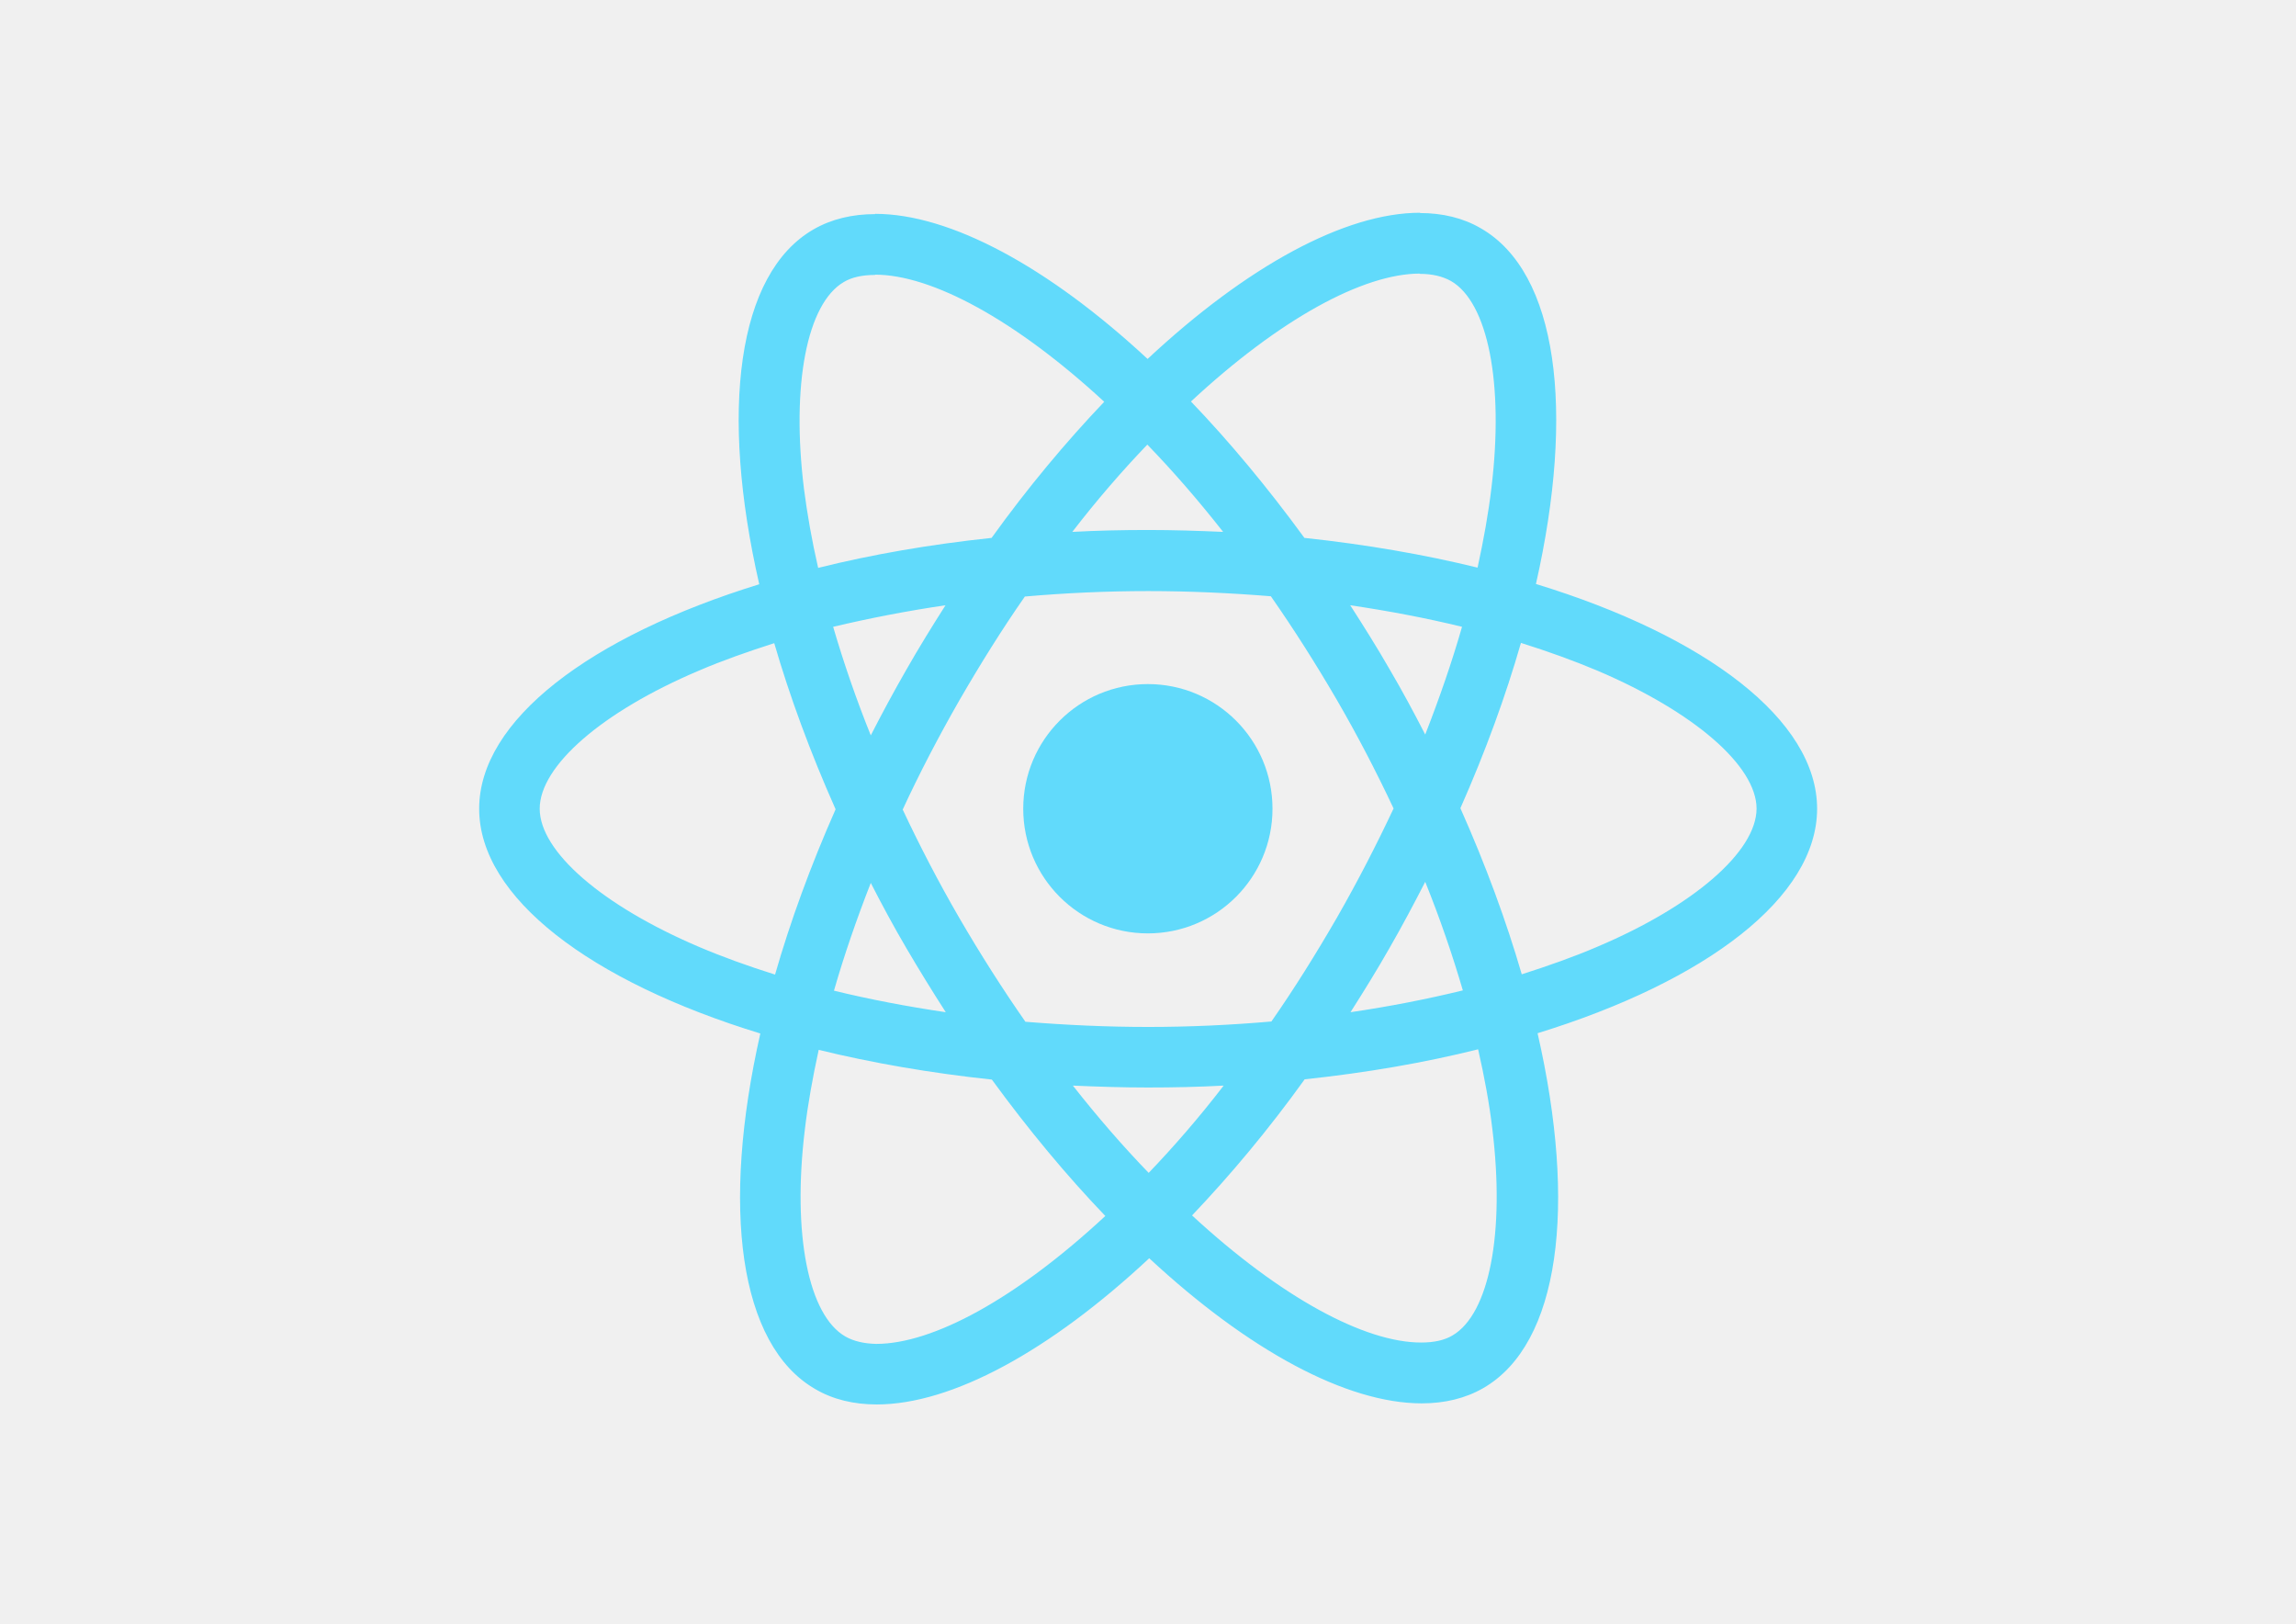
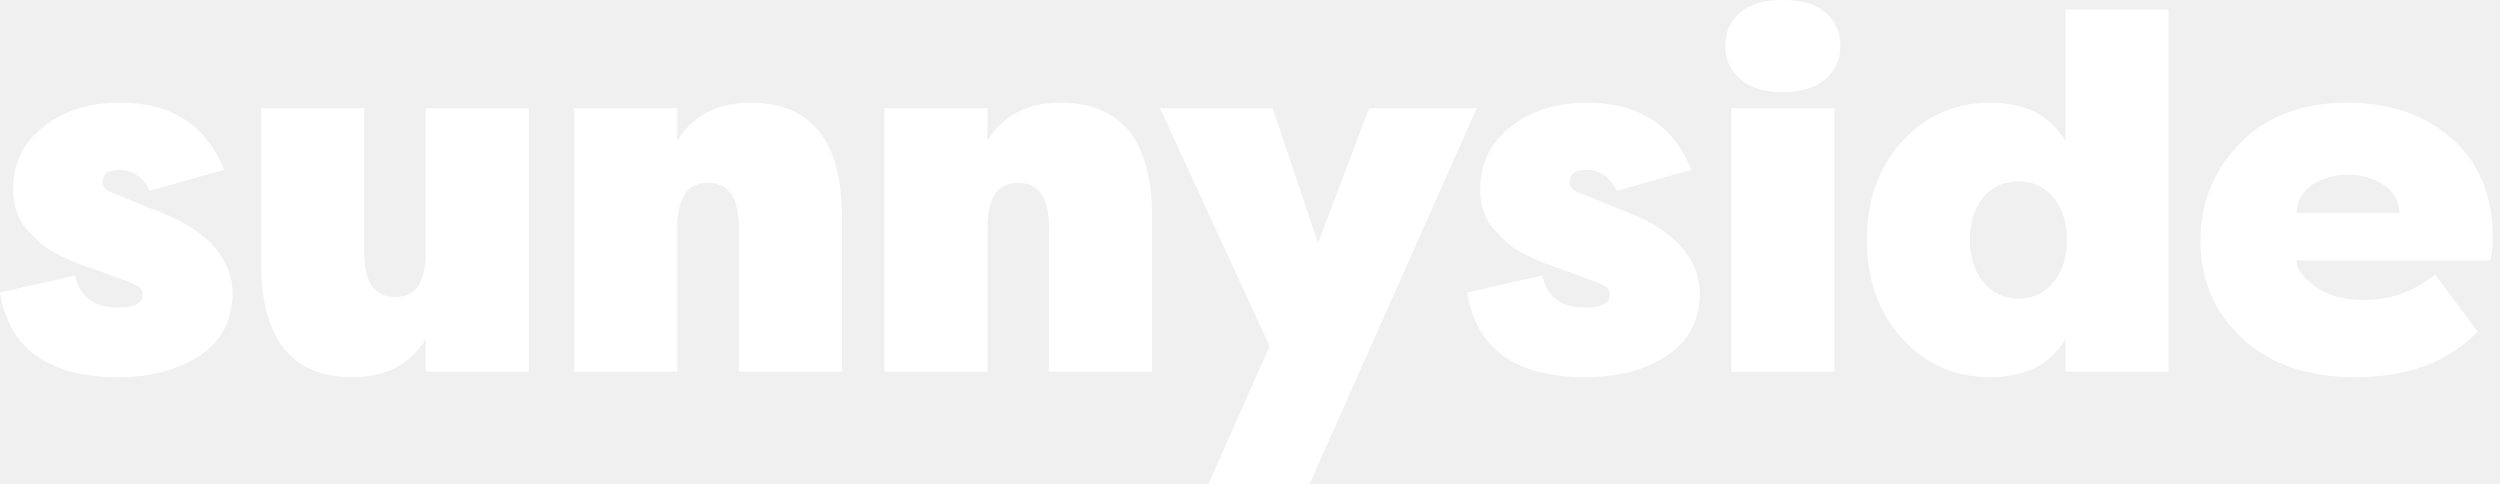
- <svg xmlns="http://www.w3.org/2000/svg" viewBox="0 0 841.9 595.3">
-   <g fill="#61DAFB">
-     <path d="M666.3 296.5c0-32.5-40.7-63.3-103.1-82.4 14.4-63.6 8-114.2-20.2-130.4-6.5-3.8-14.1-5.6-22.4-5.6v22.3c4.6 0 8.3.9 11.4 2.6 13.6 7.8 19.5 37.5 14.9 75.7-1.1 9.4-2.9 19.3-5.1 29.4-19.6-4.8-41-8.5-63.5-10.9-13.5-18.5-27.5-35.3-41.6-50 32.6-30.3 63.2-46.9 84-46.9V78c-27.5 0-63.5 19.6-99.9 53.6-36.4-33.8-72.4-53.2-99.9-53.2v22.3c20.7 0 51.4 16.5 84 46.6-14 14.7-28 31.4-41.3 49.9-22.6 2.4-44 6.1-63.6 11-2.3-10-4-19.7-5.2-29-4.7-38.2 1.1-67.9 14.6-75.8 3-1.8 6.9-2.6 11.5-2.6V78.5c-8.4 0-16 1.8-22.6 5.6-28.1 16.2-34.4 66.7-19.9 130.1-62.2 19.2-102.7 49.9-102.7 82.3 0 32.5 40.7 63.3 103.1 82.4-14.4 63.6-8 114.2 20.2 130.4 6.5 3.8 14.1 5.6 22.5 5.6 27.5 0 63.5-19.6 99.9-53.6 36.4 33.8 72.4 53.2 99.9 53.2 8.4 0 16-1.8 22.6-5.6 28.1-16.2 34.4-66.7 19.9-130.1 62-19.1 102.5-49.9 102.5-82.3zm-130.2-66.7c-3.7 12.9-8.3 26.2-13.5 39.5-4.1-8-8.4-16-13.1-24-4.6-8-9.5-15.8-14.4-23.4 14.2 2.1 27.9 4.7 41 7.9zm-45.8 106.5c-7.8 13.5-15.8 26.3-24.1 38.2-14.9 1.3-30 2-45.2 2-15.1 0-30.2-.7-45-1.9-8.3-11.9-16.4-24.6-24.2-38-7.6-13.1-14.5-26.4-20.8-39.8 6.2-13.4 13.2-26.8 20.7-39.9 7.8-13.5 15.8-26.3 24.1-38.2 14.9-1.3 30-2 45.2-2 15.1 0 30.2.7 45 1.9 8.3 11.9 16.4 24.6 24.2 38 7.6 13.1 14.5 26.4 20.8 39.8-6.3 13.4-13.2 26.8-20.7 39.9zm32.3-13c5.4 13.4 10 26.8 13.8 39.8-13.1 3.2-26.9 5.9-41.2 8 4.9-7.7 9.8-15.6 14.4-23.7 4.6-8 8.9-16.1 13-24.1zM421.2 430c-9.3-9.6-18.6-20.3-27.8-32 9 .4 18.2.7 27.5.7 9.4 0 18.7-.2 27.8-.7-9 11.7-18.3 22.4-27.5 32zm-74.4-58.9c-14.2-2.1-27.9-4.7-41-7.9 3.7-12.9 8.3-26.2 13.5-39.5 4.1 8 8.4 16 13.1 24 4.7 8 9.5 15.8 14.4 23.4zM420.7 163c9.3 9.6 18.6 20.3 27.8 32-9-.4-18.2-.7-27.5-.7-9.4 0-18.7.2-27.8.7 9-11.7 18.3-22.4 27.5-32zm-74 58.9c-4.9 7.7-9.8 15.6-14.4 23.7-4.6 8-8.9 16-13 24-5.4-13.4-10-26.8-13.8-39.8 13.1-3.1 26.9-5.8 41.2-7.9zm-90.5 125.2c-35.4-15.1-58.3-34.9-58.3-50.6 0-15.7 22.9-35.6 58.3-50.6 8.6-3.7 18-7 27.7-10.1 5.7 19.6 13.2 40 22.5 60.9-9.2 20.8-16.6 41.1-22.2 60.6-9.9-3.1-19.3-6.5-28-10.2zM310 490c-13.6-7.8-19.5-37.5-14.9-75.7 1.1-9.4 2.9-19.3 5.1-29.4 19.6 4.8 41 8.5 63.5 10.9 13.5 18.5 27.5 35.3 41.6 50-32.6 30.3-63.2 46.9-84 46.9-4.5-.1-8.3-1-11.3-2.7zm237.2-76.2c4.7 38.2-1.1 67.9-14.6 75.8-3 1.8-6.9 2.6-11.5 2.6-20.7 0-51.4-16.5-84-46.6 14-14.7 28-31.4 41.3-49.9 22.6-2.4 44-6.1 63.6-11 2.3 10.1 4.1 19.8 5.2 29.1zm38.5-66.7c-8.6 3.7-18 7-27.7 10.1-5.7-19.6-13.2-40-22.5-60.9 9.2-20.8 16.6-41.1 22.2-60.6 9.9 3.1 19.3 6.5 28.1 10.2 35.4 15.1 58.3 34.9 58.3 50.6-.1 15.7-23 35.6-58.4 50.6zM320.8 78.4z" />
-     <circle cx="420.9" cy="296.5" r="45.7" />
-     <path d="M520.5 78.1z" />
-   </g>
+ <svg xmlns="http://www.w3.org/2000/svg" width="124" height="24">
+   <path d="M5.857 18.708c1.638 0 2.995-.36 4.07-1.08 1.075-.721 1.613-1.769 1.613-3.144-.083-1.855-1.464-3.246-4.144-4.173l-1.44-.597c-.314-.1-.538-.198-.67-.298a.45.45 0 01-.198-.373c0-.414.273-.62.819-.62.678 0 1.182.347 1.513 1.043l3.698-1.044c-.893-2.22-2.614-3.329-5.162-3.329-1.522 0-2.788.398-3.797 1.193C1.15 7.08.645 8.116.645 9.39c0 .398.058.766.174 1.106.116.34.29.638.521.894.232.257.455.48.67.671.215.19.488.369.82.534.33.166.582.286.756.36.174.075.41.162.707.261l.422.15 1.49.546c.363.133.6.244.707.335a.449.449 0 01.16.36c0 .431-.404.647-1.215.647-1.191 0-1.903-.53-2.134-1.59L0 14.509c.463 2.8 2.416 4.2 5.857 4.2zm11.636 0c1.638 0 2.845-.63 3.623-1.888v1.615h5.112V5.366h-5.112v7.156c0 1.474-.505 2.21-1.514 2.21-1.026 0-1.539-.736-1.539-2.21V5.366h-5.112v7.653c0 3.793 1.514 5.69 4.542 5.69zm16.103-.273V11.28c0-1.475.504-2.212 1.513-2.212 1.026 0 1.54.737 1.54 2.212v7.155h5.111v-7.652c0-3.793-1.513-5.69-4.541-5.69-1.638 0-2.846.63-3.623 1.888V5.366h-5.113v13.069h5.113zm15.383 0V11.28c0-1.475.504-2.212 1.514-2.212 1.025 0 1.538.737 1.538 2.212v7.155h5.113v-7.652c0-3.793-1.514-5.69-4.542-5.69-1.638 0-2.846.63-3.623 1.888V5.366h-5.113v13.069h5.113zM64.958 24l8.289-18.634H67.91l-2.532 6.684-2.258-6.684h-5.584l5.435 11.802L59.944 24h5.014zm13.67-5.292c1.638 0 2.995-.36 4.07-1.08 1.076-.721 1.614-1.769 1.614-3.144-.083-1.855-1.465-3.246-4.145-4.173l-1.44-.597c-.314-.1-.537-.198-.67-.298a.45.45 0 01-.198-.373c0-.414.273-.62.819-.62.678 0 1.183.347 1.514 1.043l3.698-1.044c-.894-2.22-2.614-3.329-5.162-3.329-1.522 0-2.788.398-3.797 1.193-1.01.795-1.514 1.83-1.514 3.105 0 .398.058.766.173 1.106.116.34.29.638.522.894.231.257.455.48.67.671.215.19.488.369.819.534.33.166.583.286.757.36.173.075.41.162.707.261l.422.15 1.489.546c.364.133.6.244.707.335a.449.449 0 01.161.36c0 .431-.405.647-1.216.647-1.19 0-1.902-.53-2.134-1.59l-3.723.844c.464 2.8 2.416 4.2 5.857 4.2zm9.8-14.137c.91 0 1.613-.215 2.11-.646.495-.43.744-.977.744-1.64 0-.678-.24-1.23-.72-1.651C90.082.21 89.371 0 88.428 0c-.943 0-1.655.211-2.135.634-.48.422-.72.973-.72 1.652 0 .662.249 1.209.745 1.64.497.43 1.2.645 2.11.645zm2.556 13.864V5.366H85.87v13.069h5.113zm7.74.273c1.737 0 2.977-.63 3.722-1.888v1.615h5.112V.472h-5.112v6.534c-.745-1.275-1.985-1.913-3.723-1.913-1.753 0-3.214.642-4.38 1.926-1.166 1.283-1.75 2.91-1.75 4.882 0 1.97.584 3.598 1.75 4.882 1.166 1.283 2.627 1.925 4.38 1.925zm1.39-3.9c-.729 0-1.312-.274-1.75-.82-.439-.547-.658-1.243-.658-2.087 0-.845.215-1.54.645-2.087.447-.547 1.034-.82 1.762-.82s1.311.273 1.75.82c.438.546.657 1.242.657 2.087 0 .844-.219 1.54-.657 2.087-.439.546-1.022.82-1.75.82zm16.698 3.9c2.597 0 4.624-.754 6.08-2.26l-2.11-2.833c-1.042.845-2.217 1.267-3.524 1.267-.992 0-1.799-.224-2.42-.67-.62-.448-.93-.879-.93-1.293h9.604c.083-.298.124-.687.124-1.167 0-2.054-.674-3.677-2.022-4.87-1.349-1.193-3.073-1.789-5.175-1.789-2.25 0-4.028.671-5.335 2.013-1.307 1.341-1.961 2.956-1.961 4.844 0 1.938.69 3.549 2.072 4.833 1.382 1.283 3.247 1.925 5.597 1.925zm2.208-8.149h-5.112c.033-.613.298-1.08.794-1.404.496-.323 1.084-.484 1.762-.484.678 0 1.266.165 1.762.497.497.331.761.795.794 1.391z" fill="#FFF" fill-rule="nonzero" />
</svg>
